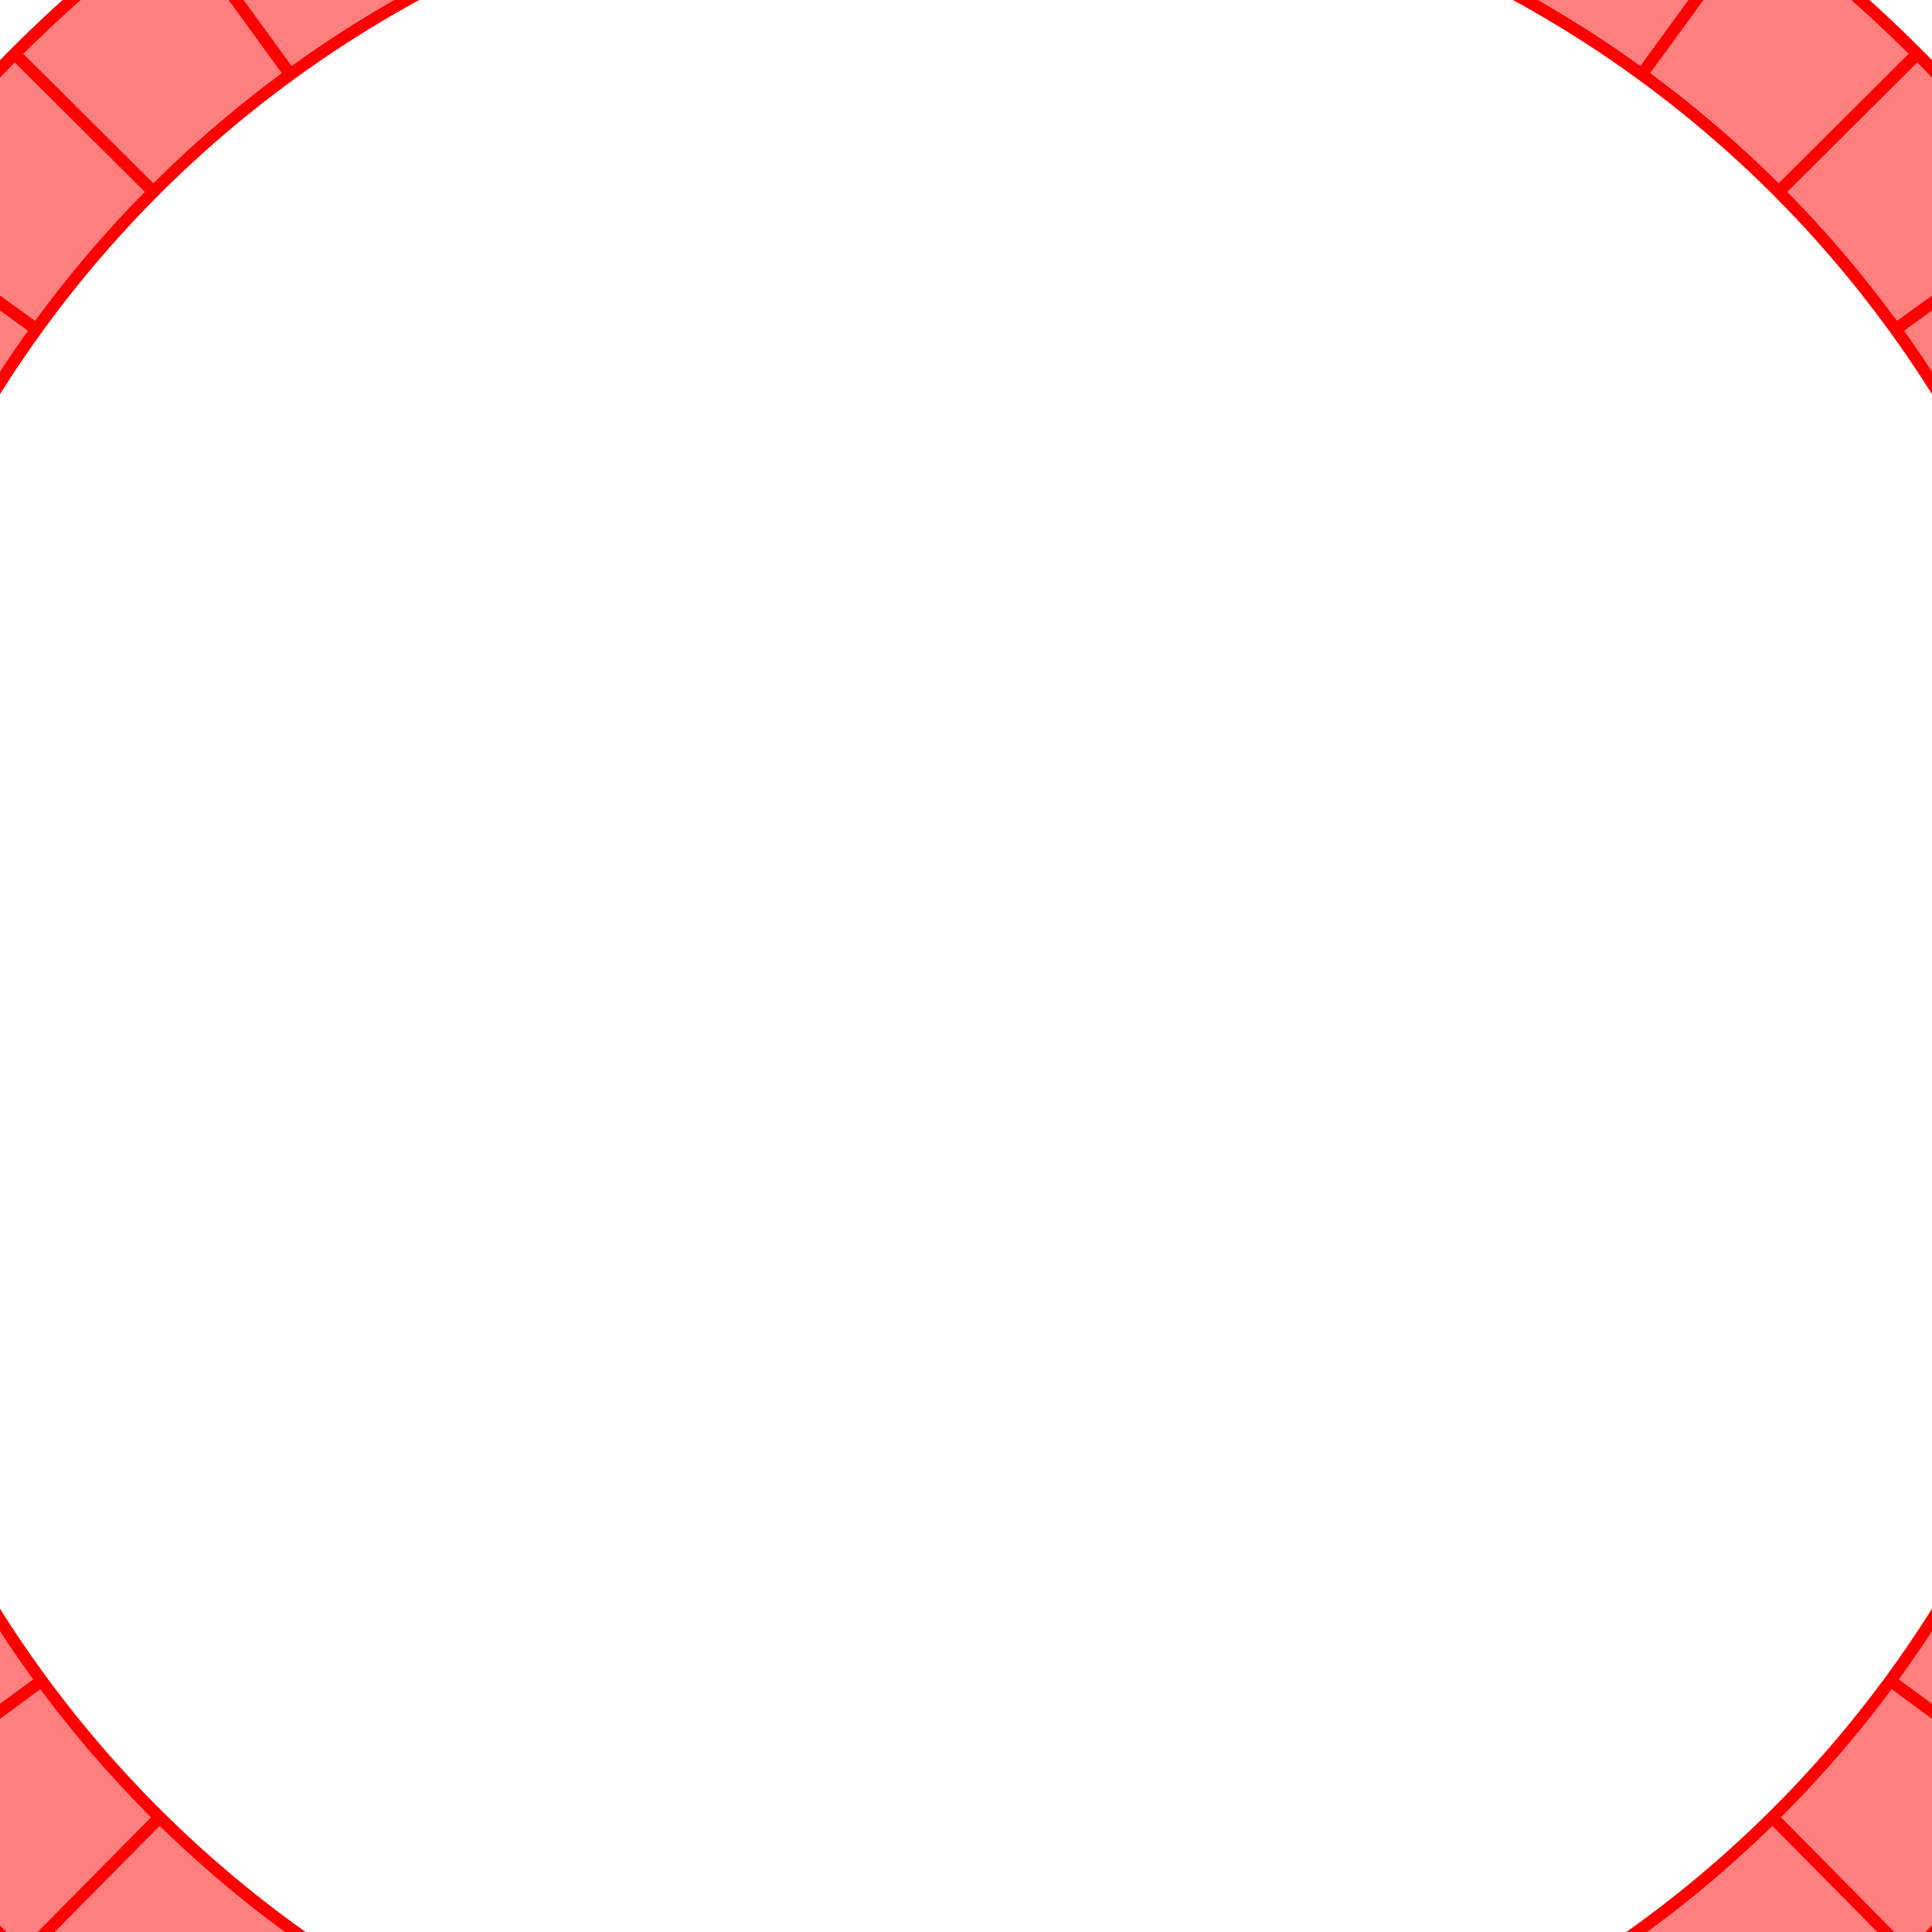
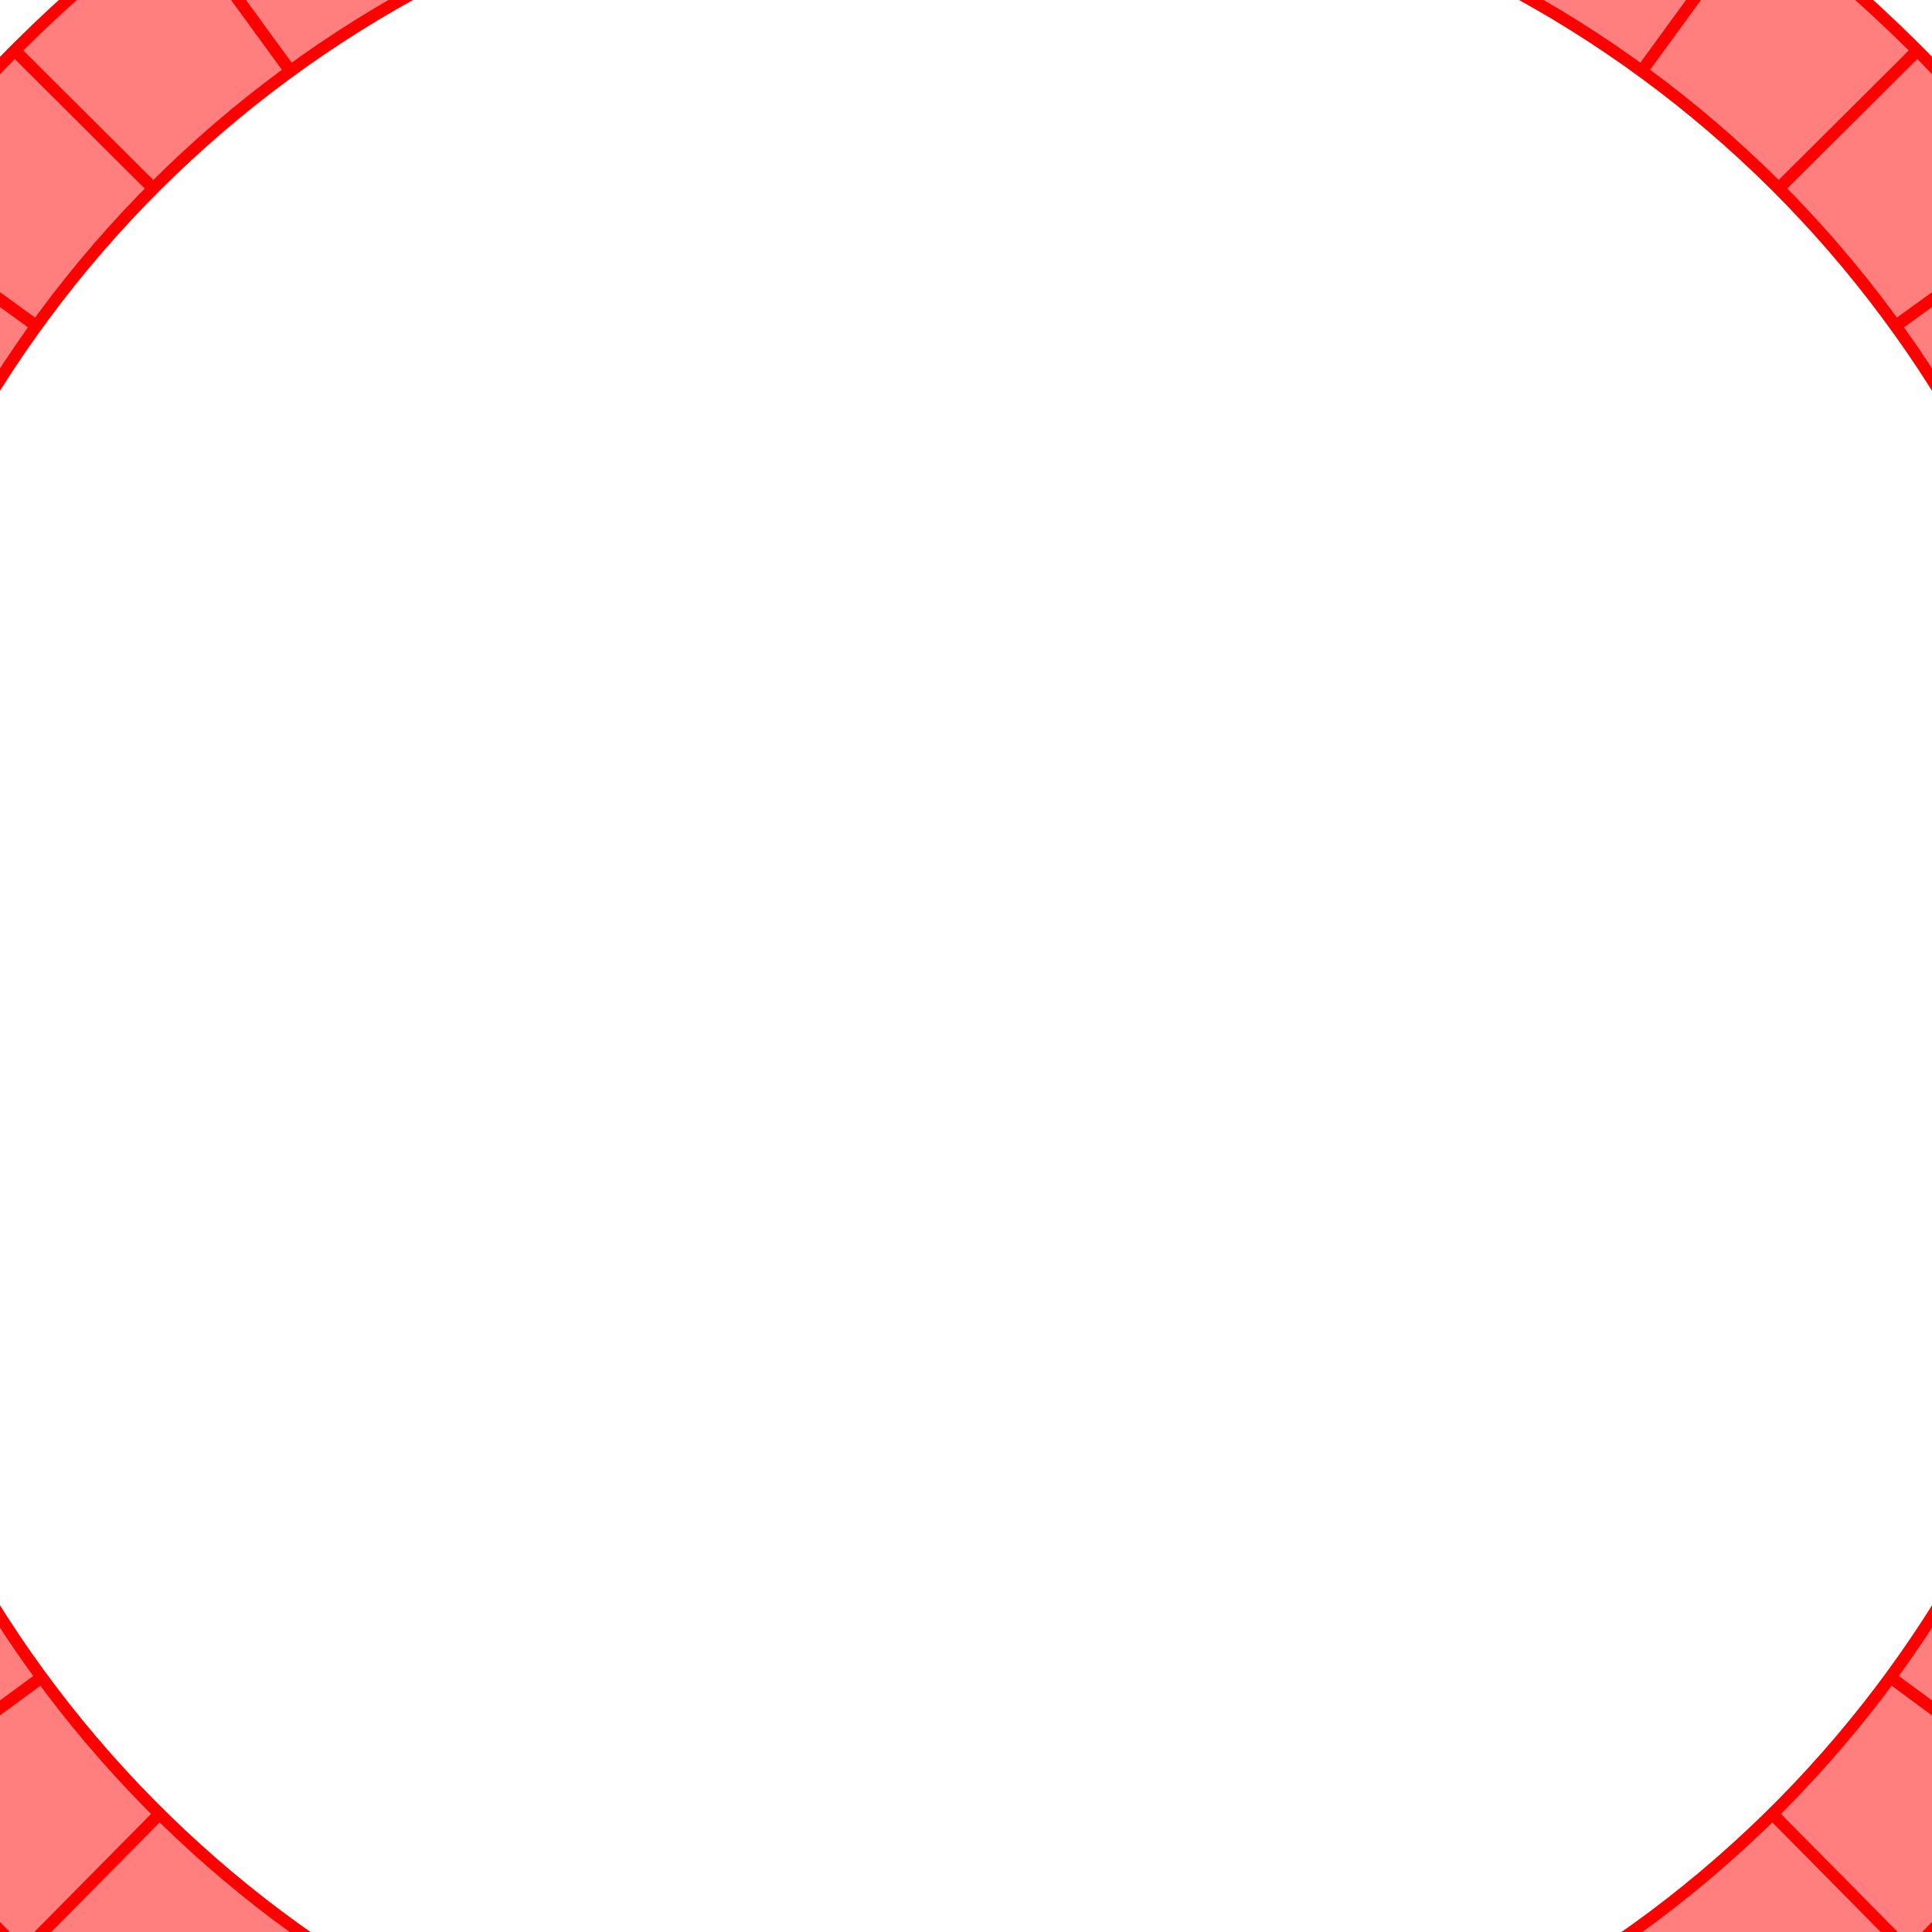
<svg xmlns="http://www.w3.org/2000/svg" width="160mm" height="160mm" viewBox="0 0 160 160" version="1.1">
-   <g id="surface446">
+   <g id="surface16516">
    <rect x="0" y="0" width="160" height="160" style="fill:rgb(100%,100%,100%);fill-opacity:1;stroke:none;" />
-     <path style=" stroke:none;fill-rule:nonzero;fill:rgb(100%,49.804%,49.804%);fill-opacity:1;" d="M 51.273 173.488 C 45.57 171.676 40.039 169.324 34.777 166.477 C 29.516 163.629 24.523 160.281 19.887 156.496 C 15.254 152.707 10.98 148.484 7.141 143.895 C 3.301 139.305 -0.102 134.352 -3.012 129.125 C -5.922 123.895 -8.336 118.391 -10.211 112.711 C -12.086 107.027 -13.422 101.168 -14.199 95.234 C -14.973 89.301 -15.184 83.293 -14.832 77.32 C -14.477 71.348 -13.559 65.41 -12.09 59.609 C -10.621 53.809 -8.602 48.148 -6.066 42.727 C -3.535 37.305 -0.488 32.125 3.016 27.277 C 6.523 22.426 10.488 17.91 14.84 13.805 C 19.195 9.703 23.938 6.012 28.988 2.797 C 34.035 -0.414 39.387 -3.152 44.949 -5.359 C 50.508 -7.566 56.277 -9.246 62.156 -10.371 C 68.031 -11.496 74.016 -12.062 80 -12.062 C 85.984 -12.062 91.969 -11.496 97.844 -10.371 C 103.723 -9.246 109.492 -7.566 115.051 -5.359 C 120.613 -3.152 125.965 -0.414 131.012 2.797 C 136.062 6.012 140.805 9.703 145.16 13.805 C 149.512 17.91 153.477 22.426 156.984 27.277 C 160.488 32.125 163.535 37.305 166.066 42.727 C 168.602 48.148 170.621 53.809 172.09 59.609 C 173.559 65.41 174.477 71.348 174.832 77.32 C 175.184 83.293 174.973 89.301 174.199 95.234 C 173.422 101.168 172.086 107.027 170.211 112.711 C 168.336 118.391 165.922 123.895 163.012 129.125 C 160.102 134.352 156.699 139.305 152.859 143.895 C 149.02 148.484 144.746 152.707 140.113 156.496 C 135.477 160.281 130.484 163.629 125.223 166.477 C 119.961 169.324 114.43 171.676 108.727 173.488 C 109.48 175.863 110.266 178.332 111.082 180.902 C 111.898 183.473 112.742 186.145 113.625 188.926 C 120.305 186.809 126.777 184.059 132.938 180.723 C 139.098 177.391 144.941 173.473 150.363 169.039 C 155.785 164.609 160.789 159.664 165.285 154.289 C 169.777 148.918 173.766 143.121 177.168 137 C 180.574 130.883 183.398 124.438 185.594 117.785 C 187.789 111.137 189.355 104.277 190.262 97.332 C 191.168 90.387 191.418 83.355 191.004 76.363 C 190.59 69.371 189.512 62.422 187.793 55.633 C 186.074 48.84 183.711 42.215 180.746 35.871 C 177.781 29.523 174.215 23.461 170.113 17.785 C 166.008 12.109 161.367 6.82 156.27 2.016 C 151.172 -2.789 145.621 -7.109 139.715 -10.871 C 133.805 -14.629 127.539 -17.832 121.031 -20.418 C 114.52 -23 107.766 -24.969 100.887 -26.285 C 94.008 -27.598 87.004 -28.262 80 -28.262 C 72.996 -28.262 65.992 -27.598 59.113 -26.285 C 52.234 -24.969 45.48 -23 38.969 -20.418 C 32.461 -17.832 26.195 -14.629 20.285 -10.871 C 14.379 -7.109 8.828 -2.789 3.73 2.016 C -1.367 6.82 -6.008 12.109 -10.113 17.785 C -14.215 23.461 -17.781 29.523 -20.746 35.871 C -23.711 42.215 -26.074 48.84 -27.793 55.633 C -29.512 62.422 -30.59 69.371 -31.004 76.363 C -31.418 83.355 -31.168 90.387 -30.262 97.332 C -29.355 104.277 -27.789 111.137 -25.594 117.785 C -23.398 124.438 -20.574 130.883 -17.168 137 C -13.766 143.121 -9.777 148.918 -5.285 154.289 C -0.789 159.664 4.215 164.609 9.637 169.039 C 15.059 173.473 20.902 177.391 27.062 180.723 C 33.223 184.059 39.695 186.809 46.375 188.926 C 47.258 186.145 48.102 183.473 48.918 180.902 C 49.734 178.332 50.52 175.863 51.273 173.488 " />
-     <path style="fill:none;stroke-width:1;stroke-linecap:butt;stroke-linejoin:miter;stroke:rgb(100%,0%,0%);stroke-opacity:1;stroke-miterlimit:10;" d="M 51.273 173.488 C 50.52 175.863 49.734 178.332 48.918 180.902 C 48.102 183.473 47.258 186.145 46.375 188.926 " />
-     <path style="fill:none;stroke-width:1;stroke-linecap:butt;stroke-linejoin:miter;stroke:rgb(100%,0%,0%);stroke-opacity:1;stroke-miterlimit:10;" d="M 37.43 167.859 C 36.312 170.09 35.148 172.406 33.941 174.816 C 32.734 177.227 31.477 179.734 30.168 182.344 " />
-     <path style="fill:none;stroke-width:1;stroke-linecap:butt;stroke-linejoin:miter;stroke:rgb(100%,0%,0%);stroke-opacity:1;stroke-miterlimit:10;" d="M 24.637 160.133 C 23.184 162.16 21.676 164.266 20.102 166.457 C 18.531 168.648 16.898 170.926 15.195 173.297 " />
-     <path style="fill:none;stroke-width:1;stroke-linecap:butt;stroke-linejoin:miter;stroke:rgb(100%,0%,0%);stroke-opacity:1;stroke-miterlimit:10;" d="M 13.219 150.496 C 11.465 152.27 9.641 154.113 7.746 156.031 C 5.852 157.949 3.879 159.941 1.828 162.02 " />
-     <path style="fill:none;stroke-width:1;stroke-linecap:butt;stroke-linejoin:miter;stroke:rgb(100%,0%,0%);stroke-opacity:1;stroke-miterlimit:10;" d="M 3.449 139.188 C 1.438 140.664 -0.648 142.199 -2.82 143.797 C -4.996 145.391 -7.254 147.051 -9.605 148.781 " />
-     <path style="fill:none;stroke-width:1;stroke-linecap:butt;stroke-linejoin:miter;stroke:rgb(100%,0%,0%);stroke-opacity:1;stroke-miterlimit:10;" d="M -4.426 126.488 C -6.645 127.633 -8.945 128.82 -11.34 130.055 C -13.738 131.293 -16.23 132.574 -18.824 133.914 " />
-     <path style="fill:none;stroke-width:1;stroke-linecap:butt;stroke-linejoin:miter;stroke:rgb(100%,0%,0%);stroke-opacity:1;stroke-miterlimit:10;" d="M -10.211 112.711 C -12.578 113.492 -15.039 114.305 -17.602 115.148 C -20.16 115.992 -22.824 116.871 -25.594 117.785 " />
-     <path style="fill:none;stroke-width:1;stroke-linecap:butt;stroke-linejoin:miter;stroke:rgb(100%,0%,0%);stroke-opacity:1;stroke-miterlimit:10;" d="M -13.762 98.195 C -16.227 98.594 -18.781 99.012 -21.445 99.445 C -24.105 99.879 -26.871 100.328 -29.754 100.797 " />
-     <path style="fill:none;stroke-width:1;stroke-linecap:butt;stroke-linejoin:miter;stroke:rgb(100%,0%,0%);stroke-opacity:1;stroke-miterlimit:10;" d="M -13.879 68.402 C -16.344 68.02 -18.902 67.621 -21.57 67.211 C -24.234 66.797 -27.004 66.367 -29.887 65.922 " />
-     <path style="fill:none;stroke-width:1;stroke-linecap:butt;stroke-linejoin:miter;stroke:rgb(100%,0%,0%);stroke-opacity:1;stroke-miterlimit:10;" d="M -10.438 53.859 C -12.812 53.094 -15.277 52.301 -17.848 51.477 C -20.414 50.652 -23.082 49.793 -25.859 48.898 " />
-     <path style="fill:none;stroke-width:1;stroke-linecap:butt;stroke-linejoin:miter;stroke:rgb(100%,0%,0%);stroke-opacity:1;stroke-miterlimit:10;" d="M -4.758 40.035 C -6.984 38.91 -9.297 37.738 -11.703 36.523 C -14.109 35.305 -16.609 34.039 -19.215 32.719 " />
-     <path style="fill:none;stroke-width:1;stroke-linecap:butt;stroke-linejoin:miter;stroke:rgb(100%,0%,0%);stroke-opacity:1;stroke-miterlimit:10;" d="M 3.016 27.277 C 0.996 25.812 -1.105 24.297 -3.289 22.715 C -5.477 21.137 -7.746 19.492 -10.113 17.785 " />
-     <path style="fill:none;stroke-width:1;stroke-linecap:butt;stroke-linejoin:miter;stroke:rgb(100%,0%,0%);stroke-opacity:1;stroke-miterlimit:10;" d="M 12.699 15.891 C 10.93 14.133 9.094 12.305 7.184 10.398 C 5.273 8.496 3.289 6.52 1.219 4.457 " />
-     <path style="fill:none;stroke-width:1;stroke-linecap:butt;stroke-linejoin:miter;stroke:rgb(100%,0%,0%);stroke-opacity:1;stroke-miterlimit:10;" d="M 24.043 6.168 C 22.574 4.152 21.047 2.059 19.461 -0.121 C 17.871 -2.301 16.219 -4.566 14.5 -6.926 " />
-     <path style="fill:none;stroke-width:1;stroke-linecap:butt;stroke-linejoin:miter;stroke:rgb(100%,0%,0%);stroke-opacity:1;stroke-miterlimit:10;" d="M 36.773 -1.656 C 35.641 -3.879 34.461 -6.188 33.234 -8.586 C 32.008 -10.988 30.73 -13.484 29.402 -16.086 " />
-     <path style="fill:none;stroke-width:1;stroke-linecap:butt;stroke-linejoin:miter;stroke:rgb(100%,0%,0%);stroke-opacity:1;stroke-miterlimit:10;" d="M 50.574 -7.391 C 49.801 -9.762 49 -12.223 48.164 -14.789 C 47.328 -17.352 46.461 -20.016 45.555 -22.793 " />
-     <path style="fill:none;stroke-width:1;stroke-linecap:butt;stroke-linejoin:miter;stroke:rgb(100%,0%,0%);stroke-opacity:1;stroke-miterlimit:10;" d="M 65.102 -10.887 C 64.711 -13.352 64.305 -15.91 63.883 -18.57 C 63.461 -21.234 63.02 -24.004 62.562 -26.887 " />
-     <path style="fill:none;stroke-width:1;stroke-linecap:butt;stroke-linejoin:miter;stroke:rgb(100%,0%,0%);stroke-opacity:1;stroke-miterlimit:10;" d="M 80 -12.062 C 80 -14.555 80 -17.148 80 -19.844 C 80 -22.539 80 -25.344 80 -28.262 " />
-     <path style="fill:none;stroke-width:1;stroke-linecap:butt;stroke-linejoin:miter;stroke:rgb(100%,0%,0%);stroke-opacity:1;stroke-miterlimit:10;" d="M 94.898 -10.887 C 95.289 -13.352 95.695 -15.91 96.117 -18.57 C 96.539 -21.234 96.98 -24.004 97.438 -26.887 " />
-     <path style="fill:none;stroke-width:1;stroke-linecap:butt;stroke-linejoin:miter;stroke:rgb(100%,0%,0%);stroke-opacity:1;stroke-miterlimit:10;" d="M 109.426 -7.391 C 110.199 -9.762 111 -12.223 111.836 -14.789 C 112.672 -17.352 113.539 -20.016 114.445 -22.793 " />
-     <path style="fill:none;stroke-width:1;stroke-linecap:butt;stroke-linejoin:miter;stroke:rgb(100%,0%,0%);stroke-opacity:1;stroke-miterlimit:10;" d="M 123.227 -1.656 C 124.359 -3.879 125.539 -6.188 126.766 -8.586 C 127.992 -10.988 129.27 -13.484 130.598 -16.086 " />
-     <path style="fill:none;stroke-width:1;stroke-linecap:butt;stroke-linejoin:miter;stroke:rgb(100%,0%,0%);stroke-opacity:1;stroke-miterlimit:10;" d="M 135.957 6.168 C 137.426 4.152 138.953 2.059 140.539 -0.121 C 142.129 -2.301 143.781 -4.566 145.5 -6.926 " />
-     <path style="fill:none;stroke-width:1;stroke-linecap:butt;stroke-linejoin:miter;stroke:rgb(100%,0%,0%);stroke-opacity:1;stroke-miterlimit:10;" d="M 147.301 15.891 C 149.07 14.133 150.906 12.305 152.816 10.398 C 154.727 8.496 156.711 6.52 158.781 4.457 " />
-     <path style="fill:none;stroke-width:1;stroke-linecap:butt;stroke-linejoin:miter;stroke:rgb(100%,0%,0%);stroke-opacity:1;stroke-miterlimit:10;" d="M 156.984 27.277 C 159.004 25.812 161.105 24.297 163.289 22.715 C 165.477 21.137 167.746 19.492 170.113 17.785 " />
-     <path style="fill:none;stroke-width:1;stroke-linecap:butt;stroke-linejoin:miter;stroke:rgb(100%,0%,0%);stroke-opacity:1;stroke-miterlimit:10;" d="M 164.758 40.035 C 166.984 38.91 169.297 37.738 171.703 36.523 C 174.109 35.305 176.609 34.039 179.215 32.719 " />
-     <path style="fill:none;stroke-width:1;stroke-linecap:butt;stroke-linejoin:miter;stroke:rgb(100%,0%,0%);stroke-opacity:1;stroke-miterlimit:10;" d="M 170.438 53.859 C 172.812 53.094 175.277 52.301 177.848 51.477 C 180.414 50.652 183.082 49.793 185.859 48.898 " />
-     <path style="fill:none;stroke-width:1;stroke-linecap:butt;stroke-linejoin:miter;stroke:rgb(100%,0%,0%);stroke-opacity:1;stroke-miterlimit:10;" d="M 173.879 68.402 C 176.344 68.02 178.902 67.621 181.57 67.211 C 184.234 66.797 187.004 66.367 189.887 65.922 " />
-     <path style="fill:none;stroke-width:1;stroke-linecap:butt;stroke-linejoin:miter;stroke:rgb(100%,0%,0%);stroke-opacity:1;stroke-miterlimit:10;" d="M 173.762 98.195 C 176.227 98.594 178.781 99.012 181.445 99.445 C 184.105 99.879 186.871 100.328 189.754 100.797 " />
-     <path style="fill:none;stroke-width:1;stroke-linecap:butt;stroke-linejoin:miter;stroke:rgb(100%,0%,0%);stroke-opacity:1;stroke-miterlimit:10;" d="M 170.211 112.711 C 172.578 113.492 175.039 114.305 177.602 115.148 C 180.16 115.992 182.824 116.871 185.594 117.785 " />
-     <path style="fill:none;stroke-width:1;stroke-linecap:butt;stroke-linejoin:miter;stroke:rgb(100%,0%,0%);stroke-opacity:1;stroke-miterlimit:10;" d="M 164.426 126.488 C 166.645 127.633 168.945 128.82 171.34 130.055 C 173.738 131.293 176.23 132.574 178.824 133.914 " />
-     <path style="fill:none;stroke-width:1;stroke-linecap:butt;stroke-linejoin:miter;stroke:rgb(100%,0%,0%);stroke-opacity:1;stroke-miterlimit:10;" d="M 156.551 139.188 C 158.562 140.664 160.648 142.199 162.82 143.797 C 164.996 145.391 167.254 147.051 169.605 148.781 " />
-     <path style="fill:none;stroke-width:1;stroke-linecap:butt;stroke-linejoin:miter;stroke:rgb(100%,0%,0%);stroke-opacity:1;stroke-miterlimit:10;" d="M 146.781 150.496 C 148.535 152.27 150.359 154.113 152.254 156.031 C 154.148 157.949 156.121 159.941 158.172 162.02 " />
-     <path style="fill:none;stroke-width:1;stroke-linecap:butt;stroke-linejoin:miter;stroke:rgb(100%,0%,0%);stroke-opacity:1;stroke-miterlimit:10;" d="M 135.363 160.133 C 136.816 162.16 138.324 164.266 139.898 166.457 C 141.469 168.648 143.102 170.926 144.805 173.297 " />
-     <path style="fill:none;stroke-width:1;stroke-linecap:butt;stroke-linejoin:miter;stroke:rgb(100%,0%,0%);stroke-opacity:1;stroke-miterlimit:10;" d="M 122.57 167.859 C 123.688 170.09 124.852 172.406 126.059 174.816 C 127.266 177.227 128.523 179.734 129.832 182.344 " />
-     <path style="fill:none;stroke-width:1;stroke-linecap:butt;stroke-linejoin:miter;stroke:rgb(100%,0%,0%);stroke-opacity:1;stroke-miterlimit:10;" d="M 108.727 173.488 C 109.48 175.863 110.266 178.332 111.082 180.902 C 111.898 183.473 112.742 186.145 113.625 188.926 " />
-     <path style="fill:none;stroke-width:1;stroke-linecap:butt;stroke-linejoin:miter;stroke:rgb(100%,0%,0%);stroke-opacity:1;stroke-miterlimit:10;" d="M 51.273 173.488 C 45.57 171.676 40.039 169.324 34.777 166.477 C 29.516 163.629 24.523 160.281 19.887 156.496 C 15.254 152.707 10.98 148.484 7.141 143.895 C 3.301 139.305 -0.102 134.352 -3.012 129.125 C -5.922 123.895 -8.336 118.391 -10.211 112.711 C -12.086 107.027 -13.422 101.168 -14.199 95.234 C -14.973 89.301 -15.184 83.293 -14.832 77.32 C -14.477 71.348 -13.559 65.41 -12.09 59.609 C -10.621 53.809 -8.602 48.148 -6.066 42.727 C -3.535 37.305 -0.488 32.125 3.016 27.277 C 6.523 22.426 10.488 17.91 14.84 13.805 C 19.195 9.703 23.938 6.012 28.988 2.797 C 34.035 -0.414 39.387 -3.152 44.949 -5.359 C 50.508 -7.566 56.277 -9.246 62.156 -10.371 C 68.031 -11.496 74.016 -12.062 80 -12.062 C 85.984 -12.062 91.969 -11.496 97.844 -10.371 C 103.723 -9.246 109.492 -7.566 115.051 -5.359 C 120.613 -3.152 125.965 -0.414 131.012 2.797 C 136.062 6.012 140.805 9.703 145.16 13.805 C 149.512 17.91 153.477 22.426 156.984 27.277 C 160.488 32.125 163.535 37.305 166.066 42.727 C 168.602 48.148 170.621 53.809 172.09 59.609 C 173.559 65.41 174.477 71.348 174.832 77.32 C 175.184 83.293 174.973 89.301 174.199 95.234 C 173.422 101.168 172.086 107.027 170.211 112.711 C 168.336 118.391 165.922 123.895 163.012 129.125 C 160.102 134.352 156.699 139.305 152.859 143.895 C 149.02 148.484 144.746 152.707 140.113 156.496 C 135.477 160.281 130.484 163.629 125.223 166.477 C 119.961 169.324 114.43 171.676 108.727 173.488 " />
-     <path style="fill:none;stroke-width:1;stroke-linecap:butt;stroke-linejoin:miter;stroke:rgb(100%,0%,0%);stroke-opacity:1;stroke-miterlimit:10;" d="M 46.375 188.926 C 39.695 186.809 33.223 184.059 27.062 180.723 C 20.902 177.391 15.059 173.473 9.637 169.039 C 4.215 164.609 -0.789 159.664 -5.285 154.289 C -9.777 148.918 -13.766 143.121 -17.168 137 C -20.574 130.883 -23.398 124.438 -25.594 117.785 C -27.789 111.137 -29.355 104.277 -30.262 97.332 C -31.168 90.387 -31.418 83.355 -31.004 76.363 C -30.59 69.371 -29.512 62.422 -27.793 55.633 C -26.074 48.84 -23.711 42.215 -20.746 35.871 C -17.781 29.523 -14.215 23.461 -10.113 17.785 C -6.008 12.109 -1.367 6.82 3.73 2.016 C 8.828 -2.789 14.379 -7.109 20.285 -10.871 C 26.195 -14.629 32.461 -17.832 38.969 -20.418 C 45.48 -23 52.234 -24.969 59.113 -26.285 C 65.992 -27.598 72.996 -28.262 80 -28.262 C 87.004 -28.262 94.008 -27.598 100.887 -26.285 C 107.766 -24.969 114.52 -23 121.031 -20.418 C 127.539 -17.832 133.805 -14.629 139.715 -10.871 C 145.621 -7.109 151.172 -2.789 156.27 2.016 C 161.367 6.82 166.008 12.109 170.113 17.785 C 174.215 23.461 177.781 29.523 180.746 35.871 C 183.711 42.215 186.074 48.84 187.793 55.633 C 189.512 62.422 190.59 69.371 191.004 76.363 C 191.418 83.355 191.168 90.387 190.262 97.332 C 189.355 104.277 187.789 111.137 185.594 117.785 C 183.398 124.438 180.574 130.883 177.168 137 C 173.766 143.121 169.777 148.918 165.285 154.289 C 160.789 159.664 155.785 164.609 150.363 169.039 C 144.941 173.473 139.098 177.391 132.938 180.723 C 126.777 184.059 120.305 186.809 113.625 188.926 " />
+     <path style=" stroke:none;fill-rule:nonzero;fill:rgb(100%,49.804%,49.804%);fill-opacity:1;" d="M 51.273 173.207 C 49.023 172.488 46.797 171.691 44.605 170.812 C 42.414 169.93 40.254 168.969 38.133 167.93 C 36.016 166.887 33.934 165.77 31.895 164.57 C 29.859 163.375 27.867 162.105 25.926 160.758 C 23.984 159.414 22.09 158 20.254 156.512 C 18.418 155.027 16.637 153.473 14.918 151.855 C 13.195 150.238 11.535 148.555 9.941 146.812 C 8.348 145.07 6.816 143.27 5.355 141.414 C 3.895 139.559 2.504 137.648 1.184 135.688 C -0.133 133.727 -1.379 131.719 -2.547 129.668 C -3.719 127.613 -4.809 125.52 -5.824 123.387 C -6.836 121.25 -7.77 119.078 -8.617 116.875 C -9.469 114.672 -10.238 112.438 -10.922 110.176 C -11.605 107.918 -12.207 105.629 -12.723 103.324 C -13.234 101.02 -13.664 98.695 -14.004 96.359 C -14.344 94.02 -14.598 91.672 -14.762 89.316 C -14.93 86.957 -15.008 84.598 -14.996 82.234 C -14.984 79.871 -14.887 77.512 -14.699 75.156 C -14.516 72.801 -14.238 70.453 -13.879 68.121 C -13.516 65.785 -13.07 63.465 -12.535 61.164 C -12 58.863 -11.379 56.582 -10.676 54.328 C -9.973 52.074 -9.184 49.848 -8.312 47.652 C -7.441 45.453 -6.488 43.293 -5.457 41.168 C -4.426 39.043 -3.316 36.957 -2.129 34.914 C -0.941 32.871 0.32 30.875 1.656 28.926 C 2.992 26.98 4.402 25.082 5.879 23.238 C 7.355 21.395 8.902 19.605 10.512 17.879 C 12.121 16.152 13.797 14.484 15.531 12.883 C 17.266 11.277 19.062 9.742 20.91 8.27 C 22.762 6.801 24.664 5.402 26.617 4.074 C 28.574 2.746 30.574 1.492 32.621 0.316 C 34.672 -0.863 36.762 -1.965 38.891 -2.984 C 41.02 -4.008 43.188 -4.949 45.387 -5.812 C 47.586 -6.672 49.816 -7.449 52.074 -8.145 C 54.332 -8.84 56.617 -9.449 58.918 -9.973 C 61.223 -10.496 63.547 -10.938 65.883 -11.285 C 68.215 -11.637 70.566 -11.902 72.922 -12.078 C 75.277 -12.254 77.637 -12.344 80 -12.344 C 82.363 -12.344 84.723 -12.254 87.078 -12.078 C 89.434 -11.902 91.785 -11.637 94.117 -11.285 C 96.453 -10.938 98.777 -10.496 101.082 -9.973 C 103.383 -9.449 105.668 -8.84 107.926 -8.145 C 110.184 -7.449 112.414 -6.672 114.613 -5.812 C 116.812 -4.949 118.98 -4.008 121.109 -2.984 C 123.238 -1.965 125.328 -0.863 127.379 0.316 C 129.426 1.492 131.426 2.746 133.383 4.074 C 135.336 5.402 137.238 6.801 139.09 8.27 C 140.938 9.742 142.734 11.277 144.469 12.883 C 146.203 14.484 147.879 16.152 149.488 17.879 C 151.098 19.605 152.645 21.395 154.121 23.238 C 155.598 25.082 157.008 26.98 158.344 28.926 C 159.68 30.875 160.941 32.871 162.129 34.914 C 163.316 36.957 164.426 39.043 165.457 41.168 C 166.488 43.293 167.441 45.453 168.312 47.652 C 169.184 49.848 169.973 52.074 170.676 54.328 C 171.379 56.582 172 58.863 172.535 61.164 C 173.07 63.465 173.516 65.785 173.879 68.121 C 174.238 70.453 174.516 72.801 174.699 75.156 C 174.887 77.512 174.984 79.871 174.996 82.234 C 175.008 84.598 174.93 86.957 174.762 89.316 C 174.598 91.672 174.344 94.02 174.004 96.359 C 173.664 98.695 173.234 101.02 172.723 103.324 C 172.207 105.629 171.605 107.918 170.922 110.176 C 170.238 112.438 169.469 114.672 168.617 116.875 C 167.77 119.078 166.836 121.25 165.824 123.387 C 164.809 125.52 163.719 127.613 162.547 129.668 C 161.379 131.719 160.133 133.727 158.816 135.688 C 157.496 137.648 156.105 139.559 154.645 141.414 C 153.184 143.27 151.652 145.07 150.059 146.812 C 148.465 148.555 146.805 150.238 145.082 151.855 C 143.363 153.473 141.582 155.027 139.746 156.512 C 137.91 158 136.016 159.414 134.074 160.758 C 132.133 162.105 130.141 163.375 128.105 164.57 C 126.066 165.77 123.984 166.887 121.867 167.93 C 119.746 168.969 117.586 169.93 115.395 170.812 C 113.203 171.691 110.977 172.488 108.727 173.207 C 109.48 175.582 110.266 178.051 111.082 180.621 C 111.898 183.191 112.742 185.863 113.625 188.645 C 116.262 187.812 118.863 186.875 121.43 185.848 C 123.996 184.816 126.523 183.691 129.004 182.473 C 131.488 181.254 133.922 179.941 136.309 178.543 C 138.691 177.141 141.023 175.652 143.297 174.078 C 145.57 172.508 147.785 170.848 149.934 169.109 C 152.082 167.371 154.168 165.551 156.184 163.656 C 158.195 161.762 160.141 159.793 162.008 157.754 C 163.875 155.715 165.664 153.605 167.375 151.434 C 169.086 149.262 170.715 147.027 172.258 144.73 C 173.801 142.438 175.258 140.086 176.625 137.684 C 177.996 135.281 179.273 132.828 180.457 130.332 C 181.645 127.832 182.734 125.293 183.73 122.711 C 184.727 120.133 185.629 117.516 186.43 114.871 C 187.23 112.227 187.934 109.547 188.535 106.852 C 189.137 104.152 189.637 101.43 190.035 98.695 C 190.434 95.961 190.73 93.207 190.926 90.449 C 191.117 87.691 191.207 84.926 191.195 82.164 C 191.184 79.398 191.07 76.633 190.852 73.879 C 190.633 71.121 190.312 68.375 189.887 65.641 C 189.465 62.91 188.941 60.191 188.316 57.5 C 187.691 54.809 186.965 52.137 186.141 49.5 C 185.316 46.859 184.391 44.25 183.375 41.68 C 182.355 39.109 181.238 36.578 180.031 34.09 C 178.824 31.605 177.523 29.164 176.137 26.773 C 174.746 24.383 173.27 22.043 171.703 19.762 C 170.141 17.484 168.492 15.262 166.762 13.105 C 165.031 10.949 163.223 8.855 161.34 6.832 C 159.453 4.809 157.492 2.859 155.461 0.98 C 153.43 -0.895 151.332 -2.695 149.164 -4.414 C 147 -6.133 144.773 -7.773 142.484 -9.328 C 140.199 -10.879 137.852 -12.348 135.457 -13.727 C 133.059 -15.105 130.613 -16.395 128.121 -17.59 C 125.629 -18.789 123.09 -19.891 120.516 -20.898 C 117.941 -21.906 115.328 -22.816 112.688 -23.629 C 110.043 -24.441 107.371 -25.156 104.676 -25.77 C 101.98 -26.383 99.262 -26.898 96.527 -27.309 C 93.793 -27.719 91.043 -28.027 88.285 -28.234 C 85.531 -28.441 82.766 -28.543 80 -28.543 C 77.234 -28.543 74.469 -28.441 71.715 -28.234 C 68.957 -28.027 66.207 -27.719 63.473 -27.309 C 60.738 -26.898 58.02 -26.383 55.324 -25.77 C 52.629 -25.156 49.957 -24.441 47.312 -23.629 C 44.672 -22.816 42.059 -21.906 39.484 -20.898 C 36.91 -19.891 34.371 -18.789 31.879 -17.59 C 29.387 -16.395 26.941 -15.105 24.543 -13.727 C 22.148 -12.348 19.801 -10.879 17.516 -9.328 C 15.227 -7.773 13 -6.133 10.836 -4.414 C 8.668 -2.695 6.57 -0.895 4.539 0.98 C 2.508 2.859 0.547 4.809 -1.34 6.832 C -3.223 8.855 -5.031 10.949 -6.762 13.105 C -8.492 15.262 -10.141 17.484 -11.703 19.762 C -13.27 22.043 -14.746 24.383 -16.137 26.773 C -17.523 29.164 -18.824 31.605 -20.031 34.09 C -21.238 36.578 -22.355 39.109 -23.375 41.68 C -24.391 44.25 -25.316 46.859 -26.141 49.5 C -26.965 52.137 -27.691 54.809 -28.316 57.5 C -28.941 60.191 -29.465 62.91 -29.887 65.641 C -30.312 68.375 -30.633 71.121 -30.852 73.879 C -31.07 76.633 -31.184 79.398 -31.195 82.164 C -31.207 84.926 -31.117 87.691 -30.926 90.449 C -30.73 93.207 -30.434 95.961 -30.035 98.695 C -29.637 101.43 -29.137 104.152 -28.535 106.852 C -27.934 109.547 -27.23 112.227 -26.43 114.871 C -25.629 117.516 -24.727 120.133 -23.73 122.711 C -22.734 125.293 -21.645 127.832 -20.457 130.332 C -19.273 132.828 -17.996 135.281 -16.625 137.684 C -15.258 140.086 -13.801 142.438 -12.258 144.73 C -10.715 147.027 -9.086 149.262 -7.375 151.434 C -5.664 153.605 -3.875 155.715 -2.008 157.754 C -0.141 159.793 1.805 161.762 3.816 163.656 C 5.832 165.551 7.918 167.371 10.066 169.109 C 12.215 170.848 14.43 172.508 16.703 174.078 C 18.977 175.652 21.309 177.141 23.691 178.543 C 26.078 179.941 28.512 181.254 30.996 182.473 C 33.477 183.691 36.004 184.816 38.57 185.848 C 41.137 186.875 43.738 187.812 46.375 188.645 C 47.258 185.863 48.102 183.191 48.918 180.621 C 49.734 178.051 50.52 175.582 51.273 173.207 " />
+     <path style="fill:none;stroke-width:1;stroke-linecap:butt;stroke-linejoin:miter;stroke:rgb(100%,0%,0%);stroke-opacity:1;stroke-miterlimit:10;" d="M 51.273 173.207 C 50.52 175.582 49.734 178.051 48.918 180.621 C 48.102 183.191 47.258 185.863 46.375 188.645 " />
+     <path style="fill:none;stroke-width:1;stroke-linecap:butt;stroke-linejoin:miter;stroke:rgb(100%,0%,0%);stroke-opacity:1;stroke-miterlimit:10;" d="M 37.43 167.578 C 36.312 169.809 35.148 172.125 33.941 174.535 C 32.734 176.945 31.477 179.453 30.168 182.062 " />
+     <path style="fill:none;stroke-width:1;stroke-linecap:butt;stroke-linejoin:miter;stroke:rgb(100%,0%,0%);stroke-opacity:1;stroke-miterlimit:10;" d="M 24.637 159.852 C 23.184 161.879 21.676 163.984 20.102 166.176 C 18.531 168.367 16.898 170.645 15.195 173.02 " />
+     <path style="fill:none;stroke-width:1;stroke-linecap:butt;stroke-linejoin:miter;stroke:rgb(100%,0%,0%);stroke-opacity:1;stroke-miterlimit:10;" d="M 13.219 150.215 C 11.465 151.988 9.641 153.832 7.746 155.75 C 5.852 157.668 3.879 159.66 1.828 161.738 " />
+     <path style="fill:none;stroke-width:1;stroke-linecap:butt;stroke-linejoin:miter;stroke:rgb(100%,0%,0%);stroke-opacity:1;stroke-miterlimit:10;" d="M 3.449 138.906 C 1.438 140.387 -0.648 141.918 -2.82 143.516 C -4.996 145.113 -7.254 146.773 -9.605 148.5 " />
+     <path style="fill:none;stroke-width:1;stroke-linecap:butt;stroke-linejoin:miter;stroke:rgb(100%,0%,0%);stroke-opacity:1;stroke-miterlimit:10;" d="M -4.426 126.207 C -6.641 127.352 -8.945 128.539 -11.34 129.773 C -13.738 131.012 -16.227 132.297 -18.824 133.633 " />
+     <path style="fill:none;stroke-width:1;stroke-linecap:butt;stroke-linejoin:miter;stroke:rgb(100%,0%,0%);stroke-opacity:1;stroke-miterlimit:10;" d="M -10.211 112.43 C -12.578 113.211 -15.039 114.023 -17.602 114.867 C -20.16 115.715 -22.82 116.59 -25.594 117.508 " />
+     <path style="fill:none;stroke-width:1;stroke-linecap:butt;stroke-linejoin:miter;stroke:rgb(100%,0%,0%);stroke-opacity:1;stroke-miterlimit:10;" d="M -13.762 97.914 C -16.227 98.316 -18.781 98.73 -21.445 99.164 C -24.105 99.598 -26.871 100.047 -29.754 100.516 " />
+     <path style="fill:none;stroke-width:1;stroke-linecap:butt;stroke-linejoin:miter;stroke:rgb(100%,0%,0%);stroke-opacity:1;stroke-miterlimit:10;" d="M -13.879 68.121 C -16.344 67.738 -18.902 67.344 -21.57 66.93 C -24.234 66.516 -27.004 66.09 -29.887 65.641 " />
+     <path style="fill:none;stroke-width:1;stroke-linecap:butt;stroke-linejoin:miter;stroke:rgb(100%,0%,0%);stroke-opacity:1;stroke-miterlimit:10;" d="M -10.438 53.578 C -12.812 52.816 -15.277 52.023 -17.848 51.195 C -20.414 50.371 -23.082 49.512 -25.859 48.621 " />
+     <path style="fill:none;stroke-width:1;stroke-linecap:butt;stroke-linejoin:miter;stroke:rgb(100%,0%,0%);stroke-opacity:1;stroke-miterlimit:10;" d="M -4.758 39.758 C -6.984 38.629 -9.297 37.461 -11.703 36.242 C -14.109 35.023 -16.609 33.758 -19.215 32.441 " />
+     <path style="fill:none;stroke-width:1;stroke-linecap:butt;stroke-linejoin:miter;stroke:rgb(100%,0%,0%);stroke-opacity:1;stroke-miterlimit:10;" d="M 3.016 26.996 C 0.996 25.535 -1.105 24.016 -3.289 22.438 C -5.477 20.855 -7.746 19.215 -10.113 17.504 " />
+     <path style="fill:none;stroke-width:1;stroke-linecap:butt;stroke-linejoin:miter;stroke:rgb(100%,0%,0%);stroke-opacity:1;stroke-miterlimit:10;" d="M 12.699 15.613 C 10.93 13.852 9.094 12.023 7.184 10.121 C 5.273 8.219 3.289 6.238 1.219 4.18 " />
+     <path style="fill:none;stroke-width:1;stroke-linecap:butt;stroke-linejoin:miter;stroke:rgb(100%,0%,0%);stroke-opacity:1;stroke-miterlimit:10;" d="M 24.043 5.887 C 22.574 3.871 21.047 1.777 19.461 -0.402 C 17.871 -2.582 16.219 -4.844 14.5 -7.203 " />
+     <path style="fill:none;stroke-width:1;stroke-linecap:butt;stroke-linejoin:miter;stroke:rgb(100%,0%,0%);stroke-opacity:1;stroke-miterlimit:10;" d="M 36.773 -1.938 C 35.641 -4.16 34.461 -6.465 33.234 -8.867 C 32.008 -11.27 30.73 -13.766 29.402 -16.363 " />
+     <path style="fill:none;stroke-width:1;stroke-linecap:butt;stroke-linejoin:miter;stroke:rgb(100%,0%,0%);stroke-opacity:1;stroke-miterlimit:10;" d="M 50.574 -7.668 C 49.801 -10.043 49 -12.504 48.164 -15.07 C 47.328 -17.633 46.461 -20.297 45.555 -23.074 " />
+     <path style="fill:none;stroke-width:1;stroke-linecap:butt;stroke-linejoin:miter;stroke:rgb(100%,0%,0%);stroke-opacity:1;stroke-miterlimit:10;" d="M 65.102 -11.168 C 64.711 -13.629 64.305 -16.188 63.883 -18.852 C 63.461 -21.516 63.02 -24.285 62.562 -27.168 " />
+     <path style="fill:none;stroke-width:1;stroke-linecap:butt;stroke-linejoin:miter;stroke:rgb(100%,0%,0%);stroke-opacity:1;stroke-miterlimit:10;" d="M 80 -12.344 C 80 -14.836 80 -17.426 80 -20.125 C 80 -22.82 80 -25.621 80 -28.543 " />
+     <path style="fill:none;stroke-width:1;stroke-linecap:butt;stroke-linejoin:miter;stroke:rgb(100%,0%,0%);stroke-opacity:1;stroke-miterlimit:10;" d="M 94.898 -11.168 C 95.289 -13.629 95.695 -16.188 96.117 -18.852 C 96.539 -21.516 96.98 -24.285 97.438 -27.168 " />
+     <path style="fill:none;stroke-width:1;stroke-linecap:butt;stroke-linejoin:miter;stroke:rgb(100%,0%,0%);stroke-opacity:1;stroke-miterlimit:10;" d="M 109.426 -7.668 C 110.199 -10.043 111 -12.504 111.836 -15.07 C 112.672 -17.633 113.539 -20.297 114.445 -23.074 " />
+     <path style="fill:none;stroke-width:1;stroke-linecap:butt;stroke-linejoin:miter;stroke:rgb(100%,0%,0%);stroke-opacity:1;stroke-miterlimit:10;" d="M 123.227 -1.938 C 124.359 -4.16 125.539 -6.465 126.766 -8.867 C 127.992 -11.27 129.27 -13.766 130.598 -16.363 " />
+     <path style="fill:none;stroke-width:1;stroke-linecap:butt;stroke-linejoin:miter;stroke:rgb(100%,0%,0%);stroke-opacity:1;stroke-miterlimit:10;" d="M 135.957 5.887 C 137.426 3.871 138.953 1.777 140.539 -0.402 C 142.129 -2.582 143.781 -4.844 145.5 -7.203 " />
+     <path style="fill:none;stroke-width:1;stroke-linecap:butt;stroke-linejoin:miter;stroke:rgb(100%,0%,0%);stroke-opacity:1;stroke-miterlimit:10;" d="M 147.301 15.613 C 149.07 13.852 150.906 12.023 152.816 10.121 C 154.727 8.219 156.711 6.238 158.781 4.18 " />
+     <path style="fill:none;stroke-width:1;stroke-linecap:butt;stroke-linejoin:miter;stroke:rgb(100%,0%,0%);stroke-opacity:1;stroke-miterlimit:10;" d="M 156.984 26.996 C 159.004 25.535 161.105 24.016 163.289 22.438 C 165.477 20.855 167.746 19.215 170.113 17.504 " />
+     <path style="fill:none;stroke-width:1;stroke-linecap:butt;stroke-linejoin:miter;stroke:rgb(100%,0%,0%);stroke-opacity:1;stroke-miterlimit:10;" d="M 164.758 39.758 C 166.984 38.629 169.297 37.461 171.703 36.242 C 174.109 35.023 176.609 33.758 179.215 32.441 " />
+     <path style="fill:none;stroke-width:1;stroke-linecap:butt;stroke-linejoin:miter;stroke:rgb(100%,0%,0%);stroke-opacity:1;stroke-miterlimit:10;" d="M 170.438 53.578 C 172.812 52.816 175.277 52.023 177.848 51.195 C 180.414 50.371 183.082 49.512 185.859 48.621 " />
+     <path style="fill:none;stroke-width:1;stroke-linecap:butt;stroke-linejoin:miter;stroke:rgb(100%,0%,0%);stroke-opacity:1;stroke-miterlimit:10;" d="M 173.879 68.121 C 176.344 67.738 178.902 67.344 181.57 66.93 C 184.234 66.516 187.004 66.09 189.887 65.641 " />
+     <path style="fill:none;stroke-width:1;stroke-linecap:butt;stroke-linejoin:miter;stroke:rgb(100%,0%,0%);stroke-opacity:1;stroke-miterlimit:10;" d="M 173.762 97.914 C 176.227 98.316 178.781 98.73 181.445 99.164 C 184.105 99.598 186.871 100.047 189.754 100.516 " />
+     <path style="fill:none;stroke-width:1;stroke-linecap:butt;stroke-linejoin:miter;stroke:rgb(100%,0%,0%);stroke-opacity:1;stroke-miterlimit:10;" d="M 170.211 112.43 C 172.578 113.211 175.039 114.023 177.602 114.867 C 180.16 115.715 182.82 116.59 185.594 117.508 " />
+     <path style="fill:none;stroke-width:1;stroke-linecap:butt;stroke-linejoin:miter;stroke:rgb(100%,0%,0%);stroke-opacity:1;stroke-miterlimit:10;" d="M 164.426 126.207 C 166.641 127.352 168.945 128.539 171.34 129.773 C 173.738 131.012 176.227 132.297 178.824 133.633 " />
+     <path style="fill:none;stroke-width:1;stroke-linecap:butt;stroke-linejoin:miter;stroke:rgb(100%,0%,0%);stroke-opacity:1;stroke-miterlimit:10;" d="M 156.551 138.906 C 158.562 140.387 160.648 141.918 162.82 143.516 C 164.996 145.113 167.254 146.773 169.605 148.5 " />
+     <path style="fill:none;stroke-width:1;stroke-linecap:butt;stroke-linejoin:miter;stroke:rgb(100%,0%,0%);stroke-opacity:1;stroke-miterlimit:10;" d="M 146.781 150.215 C 148.535 151.988 150.359 153.832 152.254 155.75 C 154.148 157.668 156.121 159.66 158.172 161.738 " />
+     <path style="fill:none;stroke-width:1;stroke-linecap:butt;stroke-linejoin:miter;stroke:rgb(100%,0%,0%);stroke-opacity:1;stroke-miterlimit:10;" d="M 135.363 159.852 C 136.816 161.879 138.324 163.984 139.898 166.176 C 141.469 168.367 143.102 170.645 144.805 173.02 " />
+     <path style="fill:none;stroke-width:1;stroke-linecap:butt;stroke-linejoin:miter;stroke:rgb(100%,0%,0%);stroke-opacity:1;stroke-miterlimit:10;" d="M 122.57 167.578 C 123.688 169.809 124.852 172.125 126.059 174.535 C 127.266 176.945 128.523 179.453 129.832 182.062 " />
+     <path style="fill:none;stroke-width:1;stroke-linecap:butt;stroke-linejoin:miter;stroke:rgb(100%,0%,0%);stroke-opacity:1;stroke-miterlimit:10;" d="M 108.727 173.207 C 109.48 175.582 110.266 178.051 111.082 180.621 C 111.898 183.191 112.742 185.863 113.625 188.645 " />
+     <path style="fill:none;stroke-width:1;stroke-linecap:butt;stroke-linejoin:miter;stroke:rgb(100%,0%,0%);stroke-opacity:1;stroke-miterlimit:10;" d="M 51.273 173.207 C 49.023 172.488 46.797 171.691 44.605 170.812 C 42.414 169.93 40.254 168.969 38.133 167.93 C 36.016 166.887 33.934 165.77 31.895 164.57 C 29.859 163.375 27.867 162.105 25.926 160.758 C 23.984 159.414 22.09 158 20.254 156.512 C 18.418 155.027 16.637 153.473 14.918 151.855 C 13.195 150.238 11.535 148.555 9.941 146.812 C 8.348 145.07 6.816 143.27 5.355 141.414 C 3.895 139.559 2.504 137.648 1.184 135.688 C -0.133 133.727 -1.379 131.719 -2.547 129.668 C -3.719 127.613 -4.809 125.52 -5.824 123.387 C -6.836 121.25 -7.77 119.078 -8.617 116.875 C -9.469 114.672 -10.238 112.438 -10.922 110.176 C -11.605 107.918 -12.207 105.629 -12.723 103.324 C -13.234 101.02 -13.664 98.695 -14.004 96.359 C -14.344 94.02 -14.598 91.672 -14.762 89.316 C -14.93 86.957 -15.008 84.598 -14.996 82.234 C -14.984 79.871 -14.887 77.512 -14.699 75.156 C -14.516 72.801 -14.238 70.453 -13.879 68.121 C -13.516 65.785 -13.07 63.465 -12.535 61.164 C -12 58.863 -11.379 56.582 -10.676 54.328 C -9.973 52.074 -9.184 49.848 -8.312 47.652 C -7.441 45.453 -6.488 43.293 -5.457 41.168 C -4.426 39.043 -3.316 36.957 -2.129 34.914 C -0.941 32.871 0.32 30.875 1.656 28.926 C 2.992 26.98 4.402 25.082 5.879 23.238 C 7.355 21.395 8.902 19.605 10.512 17.879 C 12.121 16.152 13.797 14.484 15.531 12.883 C 17.266 11.277 19.062 9.742 20.91 8.27 C 22.762 6.801 24.664 5.402 26.617 4.074 C 28.574 2.746 30.574 1.492 32.621 0.316 C 34.672 -0.863 36.762 -1.965 38.891 -2.984 C 41.02 -4.008 43.188 -4.949 45.387 -5.812 C 47.586 -6.672 49.816 -7.449 52.074 -8.145 C 54.332 -8.84 56.617 -9.449 58.918 -9.973 C 61.223 -10.496 63.547 -10.938 65.883 -11.285 C 68.215 -11.637 70.566 -11.902 72.922 -12.078 C 75.277 -12.254 77.637 -12.344 80 -12.344 C 82.363 -12.344 84.723 -12.254 87.078 -12.078 C 89.434 -11.902 91.785 -11.637 94.117 -11.285 C 96.453 -10.938 98.777 -10.496 101.082 -9.973 C 103.383 -9.449 105.668 -8.84 107.926 -8.145 C 110.184 -7.449 112.414 -6.672 114.613 -5.812 C 116.812 -4.949 118.98 -4.008 121.109 -2.984 C 123.238 -1.965 125.328 -0.863 127.379 0.316 C 129.426 1.492 131.426 2.746 133.383 4.074 C 135.336 5.402 137.238 6.801 139.09 8.27 C 140.938 9.742 142.734 11.277 144.469 12.883 C 146.203 14.484 147.879 16.152 149.488 17.879 C 151.098 19.605 152.645 21.395 154.121 23.238 C 155.598 25.082 157.008 26.98 158.344 28.926 C 159.68 30.875 160.941 32.871 162.129 34.914 C 163.316 36.957 164.426 39.043 165.457 41.168 C 166.488 43.293 167.441 45.453 168.312 47.652 C 169.184 49.848 169.973 52.074 170.676 54.328 C 171.379 56.582 172 58.863 172.535 61.164 C 173.07 63.465 173.516 65.785 173.879 68.121 C 174.238 70.453 174.516 72.801 174.699 75.156 C 174.887 77.512 174.984 79.871 174.996 82.234 C 175.008 84.598 174.93 86.957 174.762 89.316 C 174.598 91.672 174.344 94.02 174.004 96.359 C 173.664 98.695 173.234 101.02 172.723 103.324 C 172.207 105.629 171.605 107.918 170.922 110.176 C 170.238 112.438 169.469 114.672 168.617 116.875 C 167.77 119.078 166.836 121.25 165.824 123.387 C 164.809 125.52 163.719 127.613 162.547 129.668 C 161.379 131.719 160.133 133.727 158.816 135.688 C 157.496 137.648 156.105 139.559 154.645 141.414 C 153.184 143.27 151.652 145.07 150.059 146.812 C 148.465 148.555 146.805 150.238 145.082 151.855 C 143.363 153.473 141.582 155.027 139.746 156.512 C 137.91 158 136.016 159.414 134.074 160.758 C 132.133 162.105 130.141 163.375 128.105 164.57 C 126.066 165.77 123.984 166.887 121.867 167.93 C 119.746 168.969 117.586 169.93 115.395 170.812 C 113.203 171.691 110.977 172.488 108.727 173.207 " />
+     <path style="fill:none;stroke-width:1;stroke-linecap:butt;stroke-linejoin:miter;stroke:rgb(100%,0%,0%);stroke-opacity:1;stroke-miterlimit:10;" d="M 46.375 188.645 C 43.738 187.812 41.137 186.875 38.57 185.848 C 36.004 184.816 33.477 183.691 30.996 182.473 C 28.512 181.254 26.078 179.941 23.691 178.543 C 21.309 177.141 18.977 175.652 16.703 174.078 C 14.43 172.508 12.215 170.848 10.066 169.109 C 7.918 167.371 5.832 165.551 3.816 163.656 C 1.805 161.762 -0.141 159.793 -2.008 157.754 C -3.875 155.715 -5.664 153.605 -7.375 151.434 C -9.086 149.262 -10.715 147.027 -12.258 144.73 C -13.801 142.438 -15.258 140.086 -16.625 137.684 C -17.996 135.281 -19.273 132.828 -20.457 130.332 C -21.645 127.832 -22.734 125.293 -23.73 122.711 C -24.727 120.133 -25.629 117.516 -26.43 114.871 C -27.23 112.227 -27.934 109.547 -28.535 106.852 C -29.137 104.152 -29.637 101.43 -30.035 98.695 C -30.434 95.961 -30.73 93.207 -30.926 90.449 C -31.117 87.691 -31.207 84.926 -31.195 82.164 C -31.184 79.398 -31.07 76.633 -30.852 73.879 C -30.633 71.121 -30.312 68.375 -29.887 65.641 C -29.465 62.91 -28.941 60.191 -28.316 57.5 C -27.691 54.809 -26.965 52.137 -26.141 49.5 C -25.316 46.859 -24.391 44.25 -23.375 41.68 C -22.355 39.109 -21.238 36.578 -20.031 34.09 C -18.824 31.605 -17.523 29.164 -16.137 26.773 C -14.746 24.383 -13.27 22.043 -11.703 19.762 C -10.141 17.484 -8.492 15.262 -6.762 13.105 C -5.031 10.949 -3.223 8.855 -1.34 6.832 C 0.547 4.809 2.508 2.859 4.539 0.98 C 6.57 -0.895 8.668 -2.695 10.836 -4.414 C 13 -6.133 15.227 -7.773 17.516 -9.328 C 19.801 -10.879 22.148 -12.348 24.543 -13.727 C 26.941 -15.105 29.387 -16.395 31.879 -17.59 C 34.371 -18.789 36.91 -19.891 39.484 -20.898 C 42.059 -21.906 44.672 -22.816 47.312 -23.629 C 49.957 -24.441 52.629 -25.156 55.324 -25.77 C 58.02 -26.383 60.738 -26.898 63.473 -27.309 C 66.207 -27.719 68.957 -28.027 71.715 -28.234 C 74.469 -28.441 77.234 -28.543 80 -28.543 C 82.766 -28.543 85.531 -28.441 88.285 -28.234 C 91.043 -28.027 93.793 -27.719 96.527 -27.309 C 99.262 -26.898 101.98 -26.383 104.676 -25.77 C 107.371 -25.156 110.043 -24.441 112.688 -23.629 C 115.328 -22.816 117.941 -21.906 120.516 -20.898 C 123.09 -19.891 125.629 -18.789 128.121 -17.59 C 130.613 -16.395 133.059 -15.105 135.457 -13.727 C 137.852 -12.348 140.199 -10.879 142.484 -9.328 C 144.773 -7.773 147 -6.133 149.164 -4.414 C 151.332 -2.695 153.43 -0.895 155.461 0.98 C 157.492 2.859 159.453 4.809 161.34 6.832 C 163.223 8.855 165.031 10.949 166.762 13.105 C 168.492 15.262 170.141 17.484 171.703 19.762 C 173.27 22.043 174.746 24.383 176.137 26.773 C 177.523 29.164 178.824 31.605 180.031 34.09 C 181.238 36.578 182.355 39.109 183.375 41.68 C 184.391 44.25 185.316 46.859 186.141 49.5 C 186.965 52.137 187.691 54.809 188.316 57.5 C 188.941 60.191 189.465 62.91 189.887 65.641 C 190.312 68.375 190.633 71.121 190.852 73.879 C 191.07 76.633 191.184 79.398 191.195 82.164 C 191.207 84.926 191.117 87.691 190.926 90.449 C 190.73 93.207 190.434 95.961 190.035 98.695 C 189.637 101.43 189.137 104.152 188.535 106.852 C 187.934 109.547 187.23 112.227 186.43 114.871 C 185.629 117.516 184.727 120.133 183.73 122.711 C 182.734 125.293 181.645 127.832 180.457 130.332 C 179.273 132.828 177.996 135.281 176.625 137.684 C 175.258 140.086 173.801 142.438 172.258 144.73 C 170.715 147.027 169.086 149.262 167.375 151.434 C 165.664 153.605 163.875 155.715 162.008 157.754 C 160.141 159.793 158.195 161.762 156.184 163.656 C 154.168 165.551 152.082 167.371 149.934 169.109 C 147.785 170.848 145.57 172.508 143.297 174.078 C 141.023 175.652 138.691 177.141 136.309 178.543 C 133.922 179.941 131.488 181.254 129.004 182.473 C 126.523 183.691 123.996 184.816 121.43 185.848 C 118.863 186.875 116.262 187.812 113.625 188.645 " />
  </g>
</svg>
